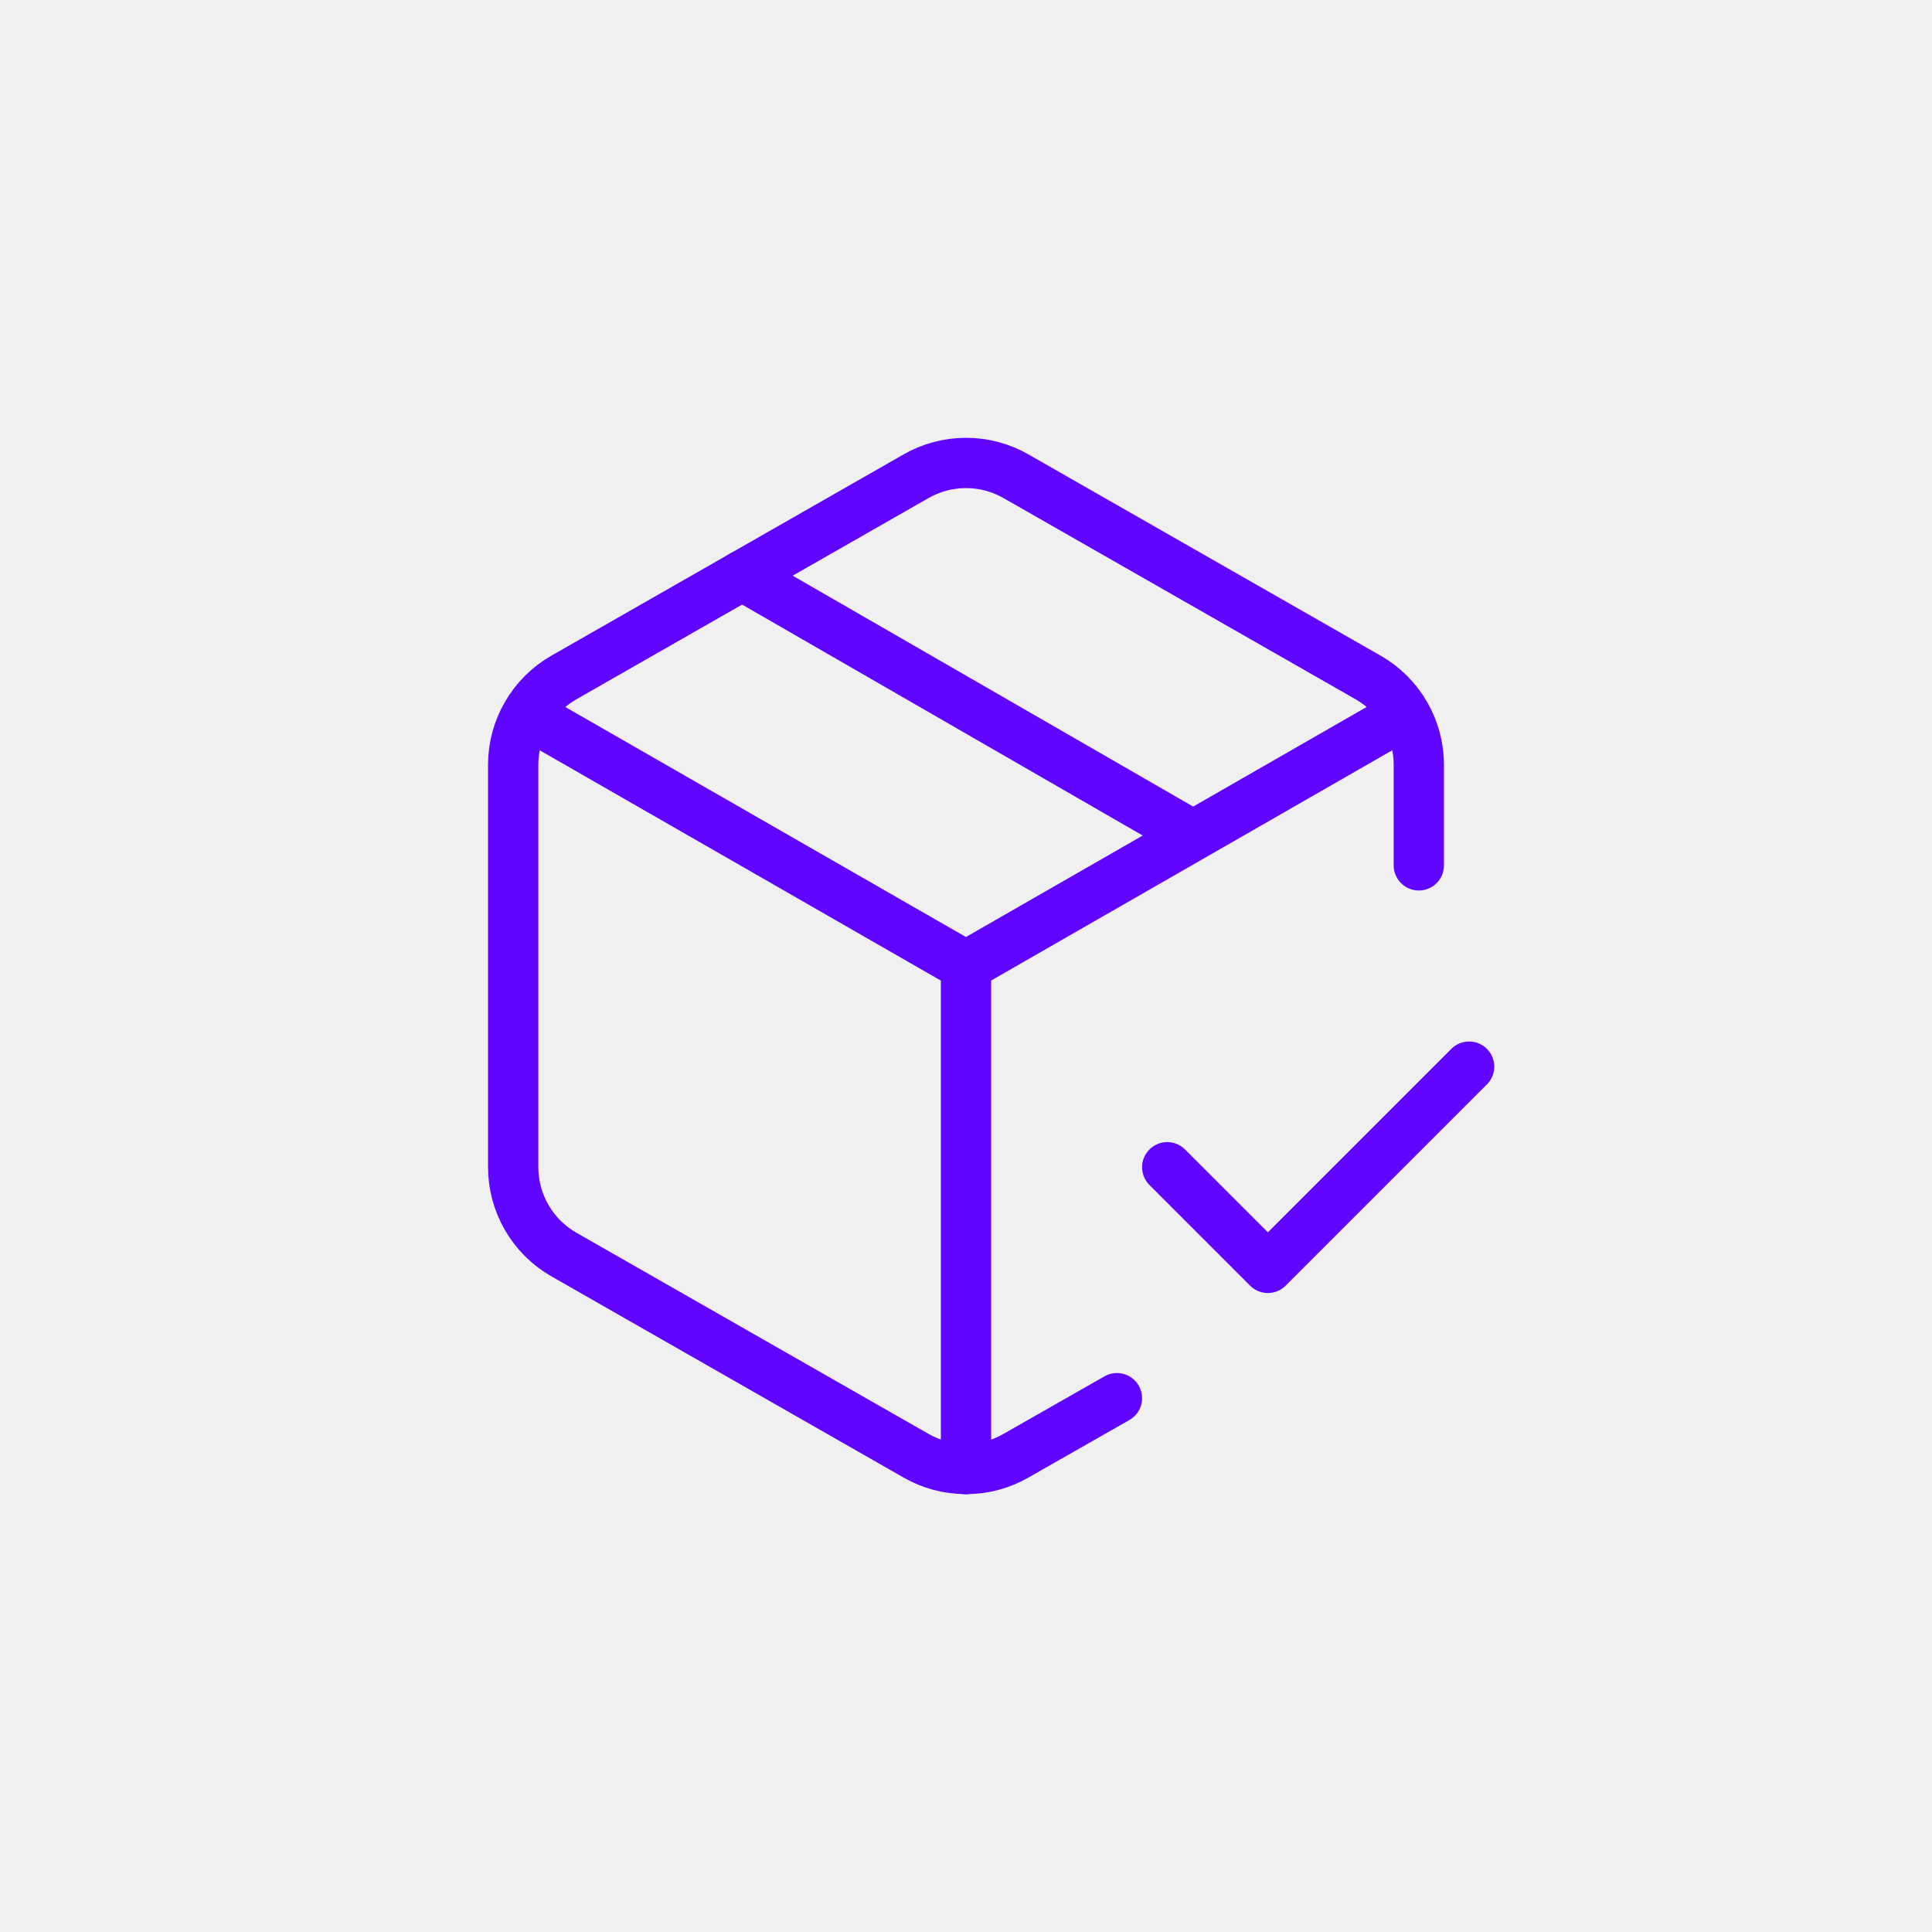
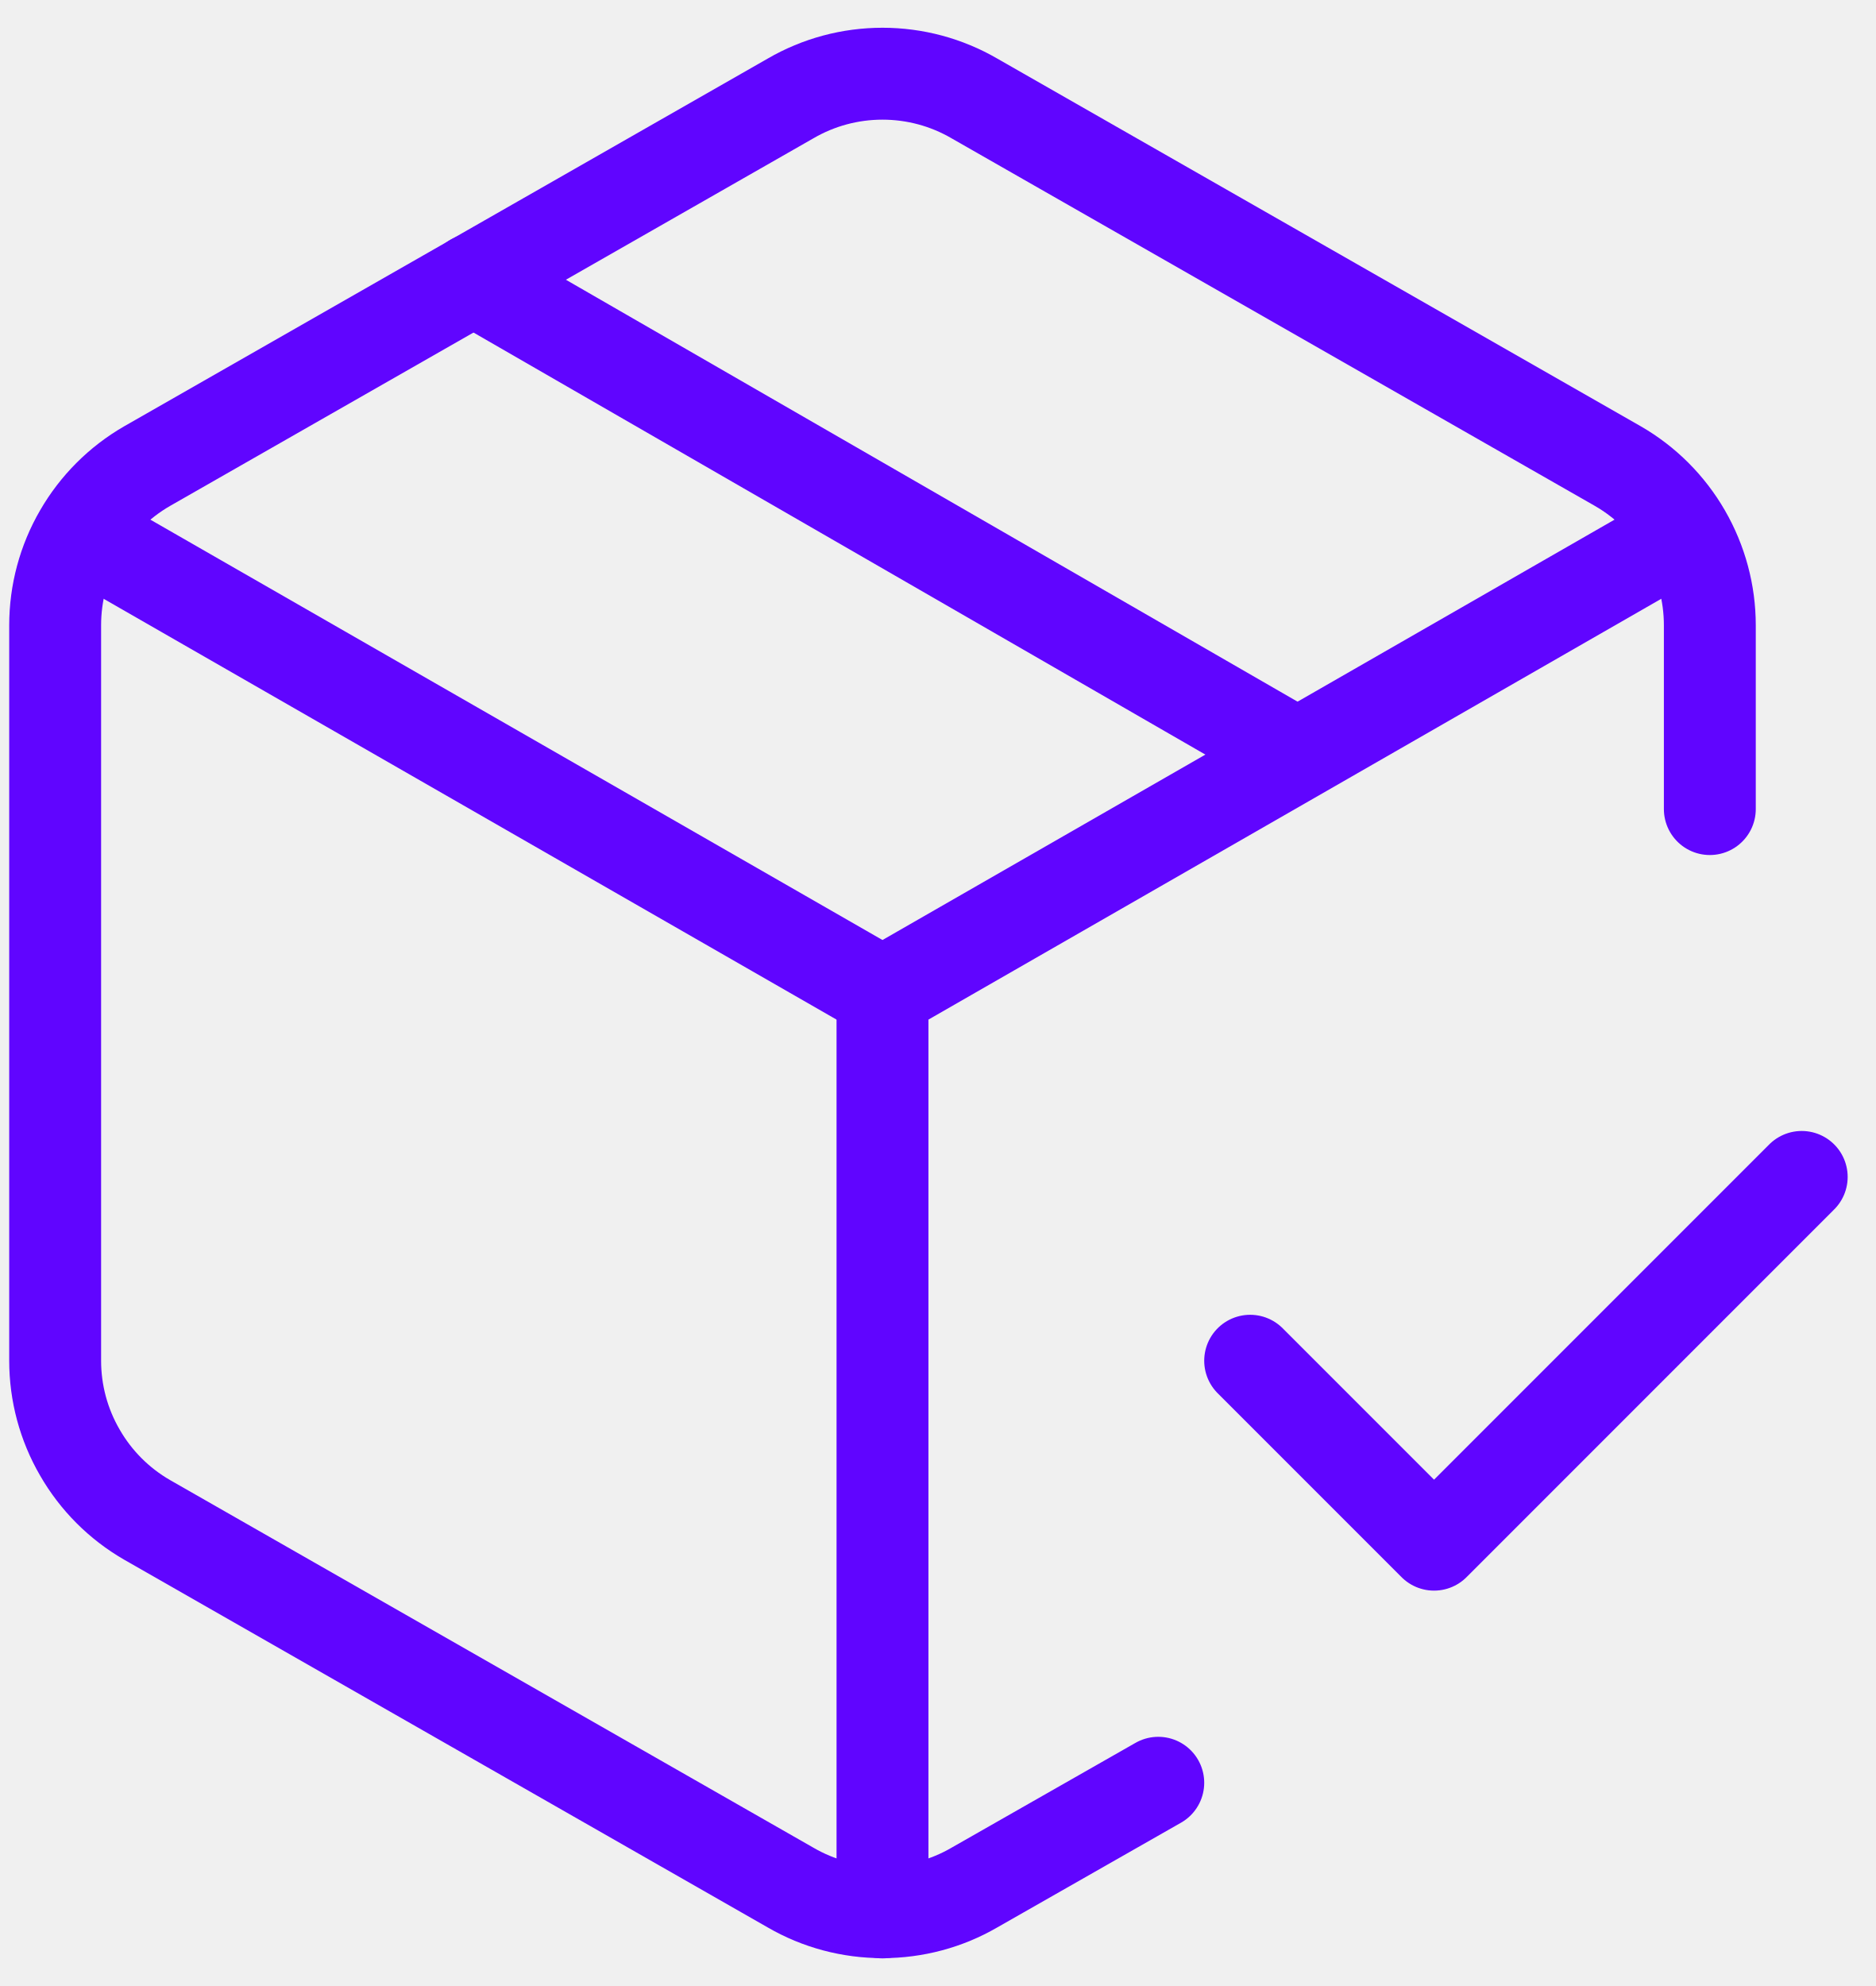
- <svg xmlns="http://www.w3.org/2000/svg" width="32" height="32" viewBox="0 0 32 32" fill="none">
-   <path d="M19.333 19.333L21 21L24.333 17.667" stroke="#6005FF" stroke-width="0.833" stroke-linecap="round" stroke-linejoin="round" />
-   <path d="M23.5 14.333V12.666C23.5 12.374 23.422 12.087 23.276 11.834C23.13 11.581 22.92 11.371 22.667 11.225L16.833 7.891C16.58 7.745 16.293 7.668 16 7.668C15.707 7.668 15.42 7.745 15.167 7.891L9.333 11.225C9.08 11.371 8.87 11.581 8.724 11.834C8.577 12.087 8.5 12.374 8.5 12.666V19.333C8.5 19.625 8.577 19.913 8.724 20.166C8.87 20.419 9.08 20.629 9.333 20.775L15.167 24.108C15.42 24.255 15.707 24.331 16 24.331C16.293 24.331 16.58 24.255 16.833 24.108L18.5 23.158" stroke="#6005FF" stroke-width="0.833" stroke-linecap="round" stroke-linejoin="round" />
-   <path d="M19.75 13.833L12.292 9.533" stroke="#6005FF" stroke-width="0.833" stroke-linecap="round" stroke-linejoin="round" />
-   <path d="M8.741 11.833L15.999 16L23.258 11.833" stroke="#6005FF" stroke-width="0.833" stroke-linecap="round" stroke-linejoin="round" />
-   <path d="M16 24.333V16" stroke="#6005FF" stroke-width="0.833" stroke-linecap="round" stroke-linejoin="round" />
+ <svg xmlns="http://www.w3.org/2000/svg" width="17" height="18" viewBox="0 0 17 18" fill="none">
+   <g clip-path="url(#clip0_2681_8)">
+     <path d="M11.333 12.333L13 14L16.333 10.667" stroke="#6005FF" stroke-width="0.833" stroke-linecap="round" stroke-linejoin="round" />
+     <path d="M15.5 7.333V5.667C15.5 5.374 15.422 5.087 15.276 4.834C15.13 4.581 14.92 4.371 14.667 4.225L8.833 0.892C8.58 0.745 8.293 0.668 8 0.668C7.707 0.668 7.42 0.745 7.167 0.892L1.333 4.225C1.08 4.371 0.87 4.581 0.724 4.834C0.577 5.087 0.5 5.374 0.5 5.667V12.333C0.5 12.625 0.577 12.912 0.724 13.165C0.87 13.419 1.08 13.629 1.333 13.775L7.167 17.108C7.42 17.255 7.707 17.331 8 17.331C8.293 17.331 8.58 17.255 8.833 17.108L10.5 16.158" stroke="#6005FF" stroke-width="0.833" stroke-linecap="round" stroke-linejoin="round" />
+     <path d="M11.75 6.833L4.292 2.533" stroke="#6005FF" stroke-width="0.833" stroke-linecap="round" stroke-linejoin="round" />
+     <path d="M0.741 4.833L8 9L15.258 4.833" stroke="#6005FF" stroke-width="0.833" stroke-linecap="round" stroke-linejoin="round" />
+     <path d="M8 17.333V9" stroke="#6005FF" stroke-width="0.833" stroke-linecap="round" stroke-linejoin="round" />
+   </g>
+   <defs>
+     <clipPath id="clip0_2681_8">
+       <rect width="17" height="18" fill="white" />
+     </clipPath>
+   </defs>
</svg>
